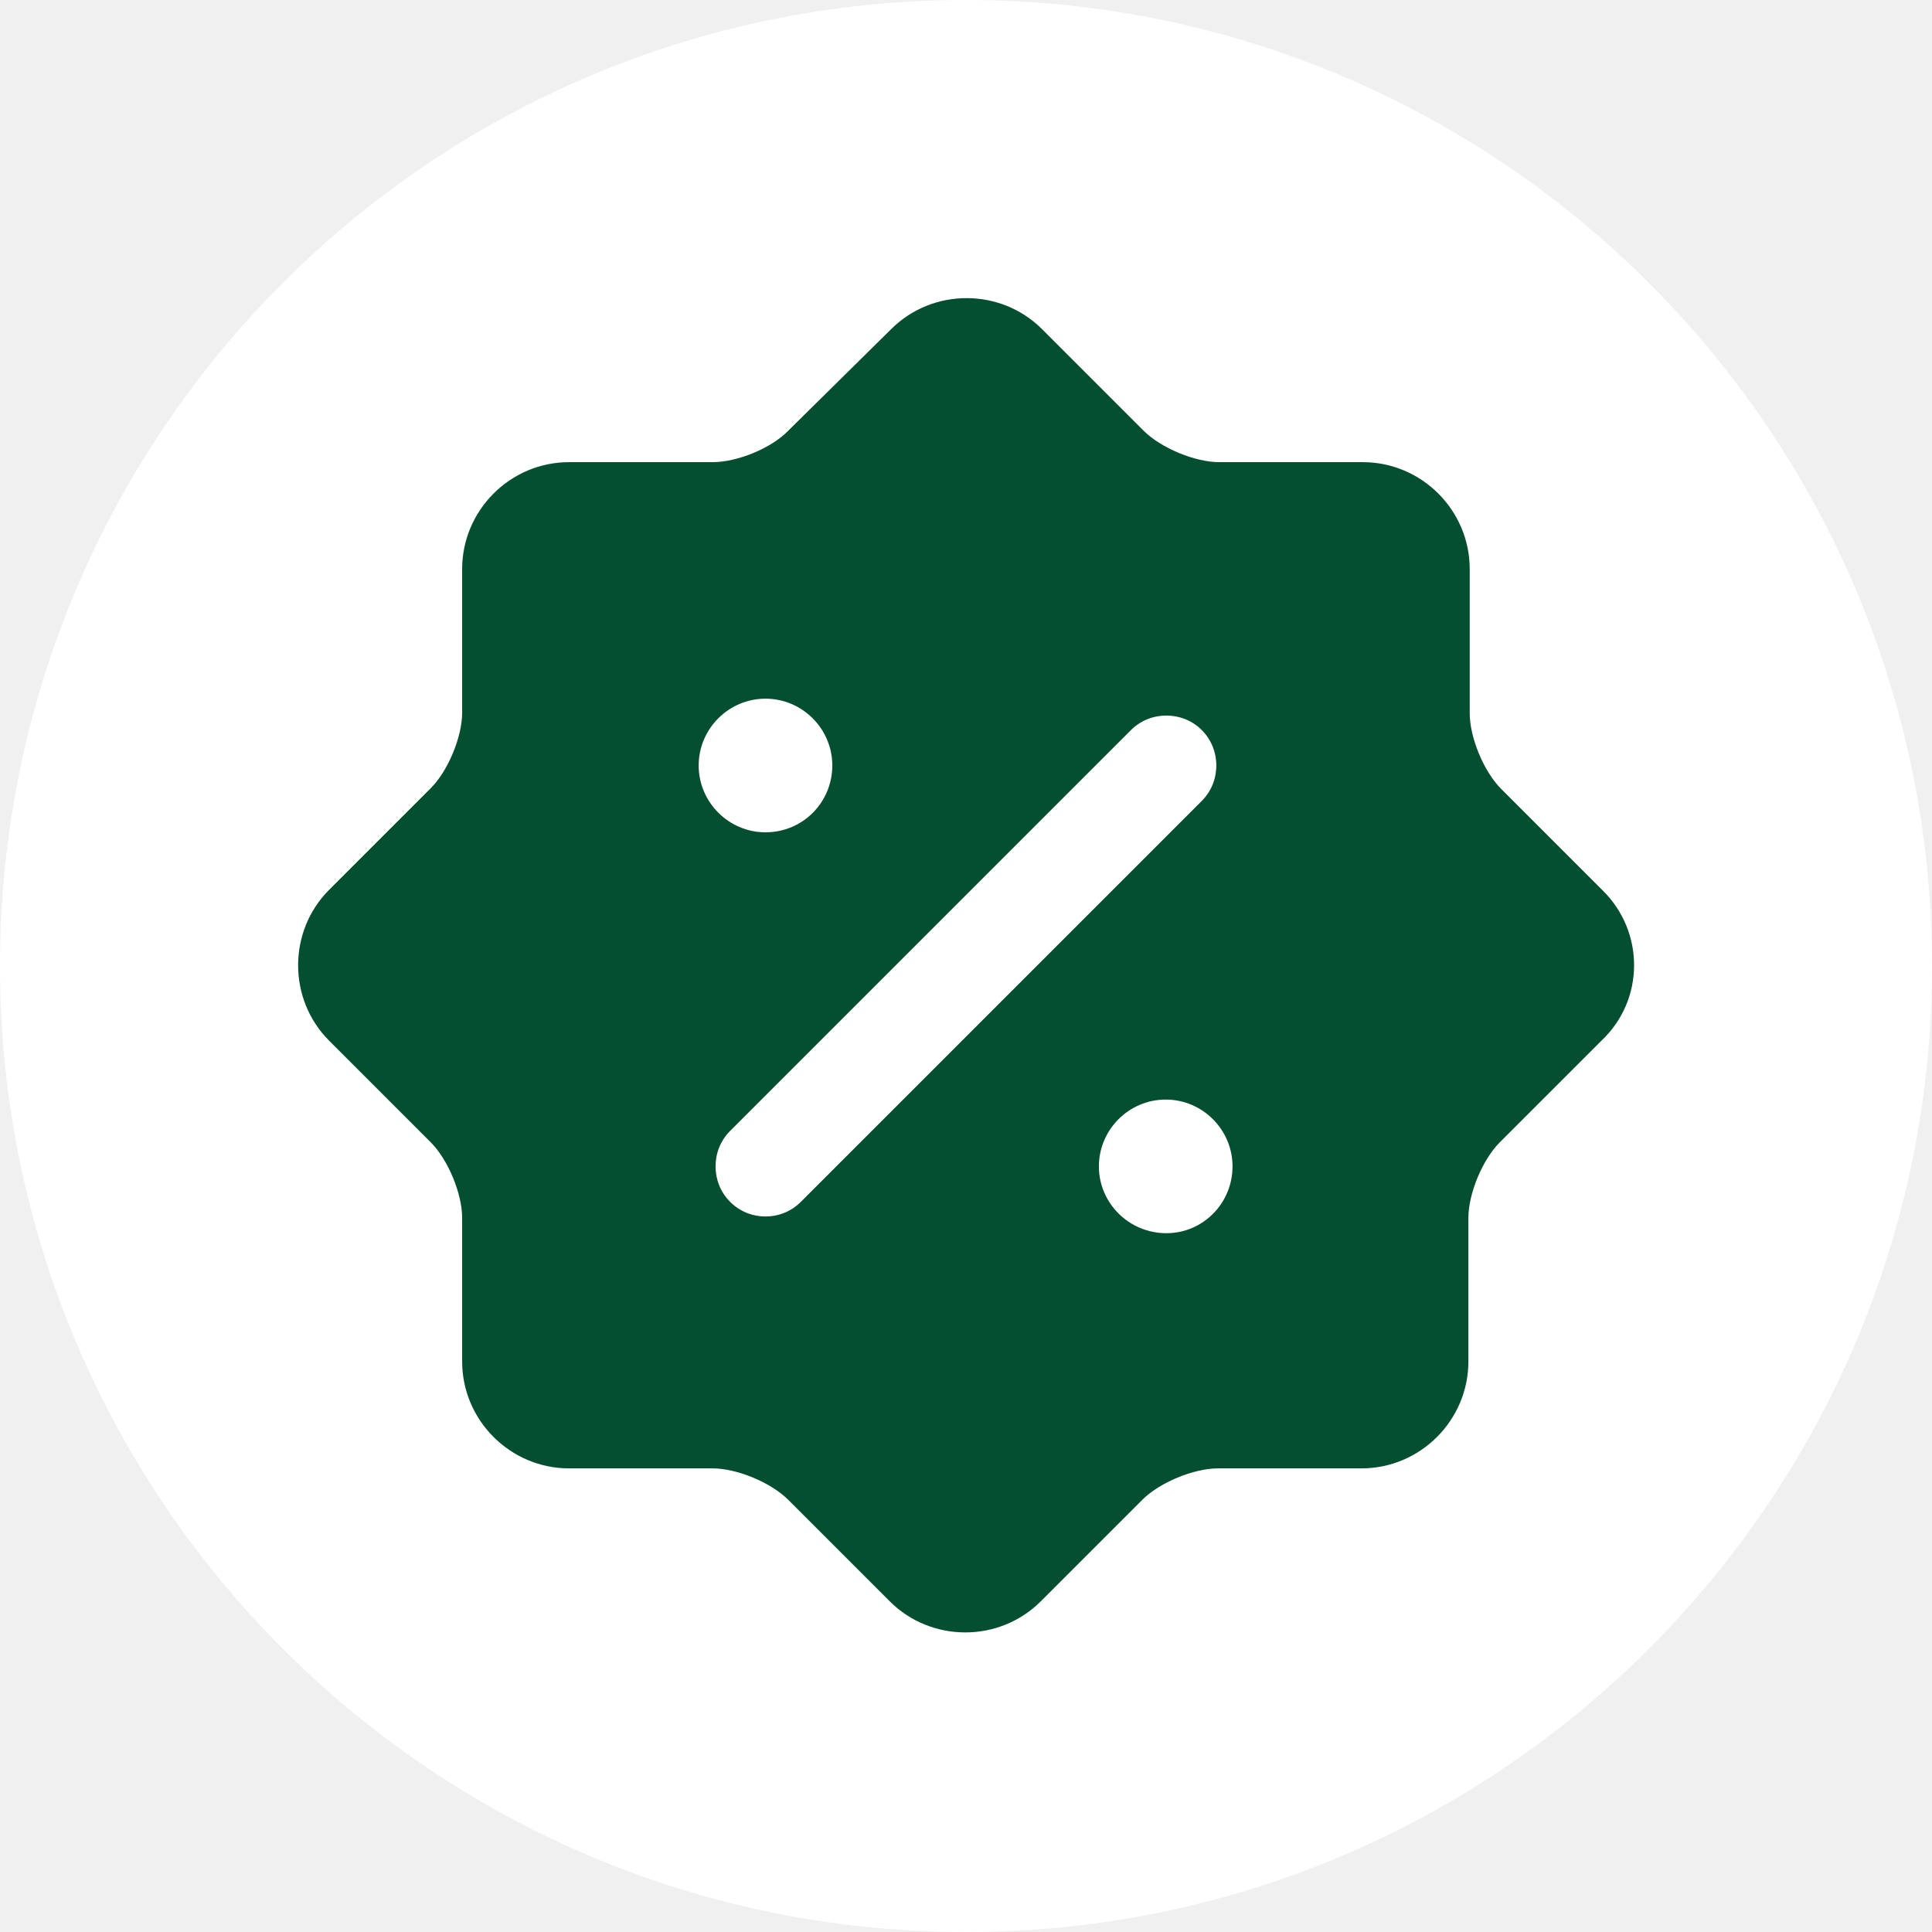
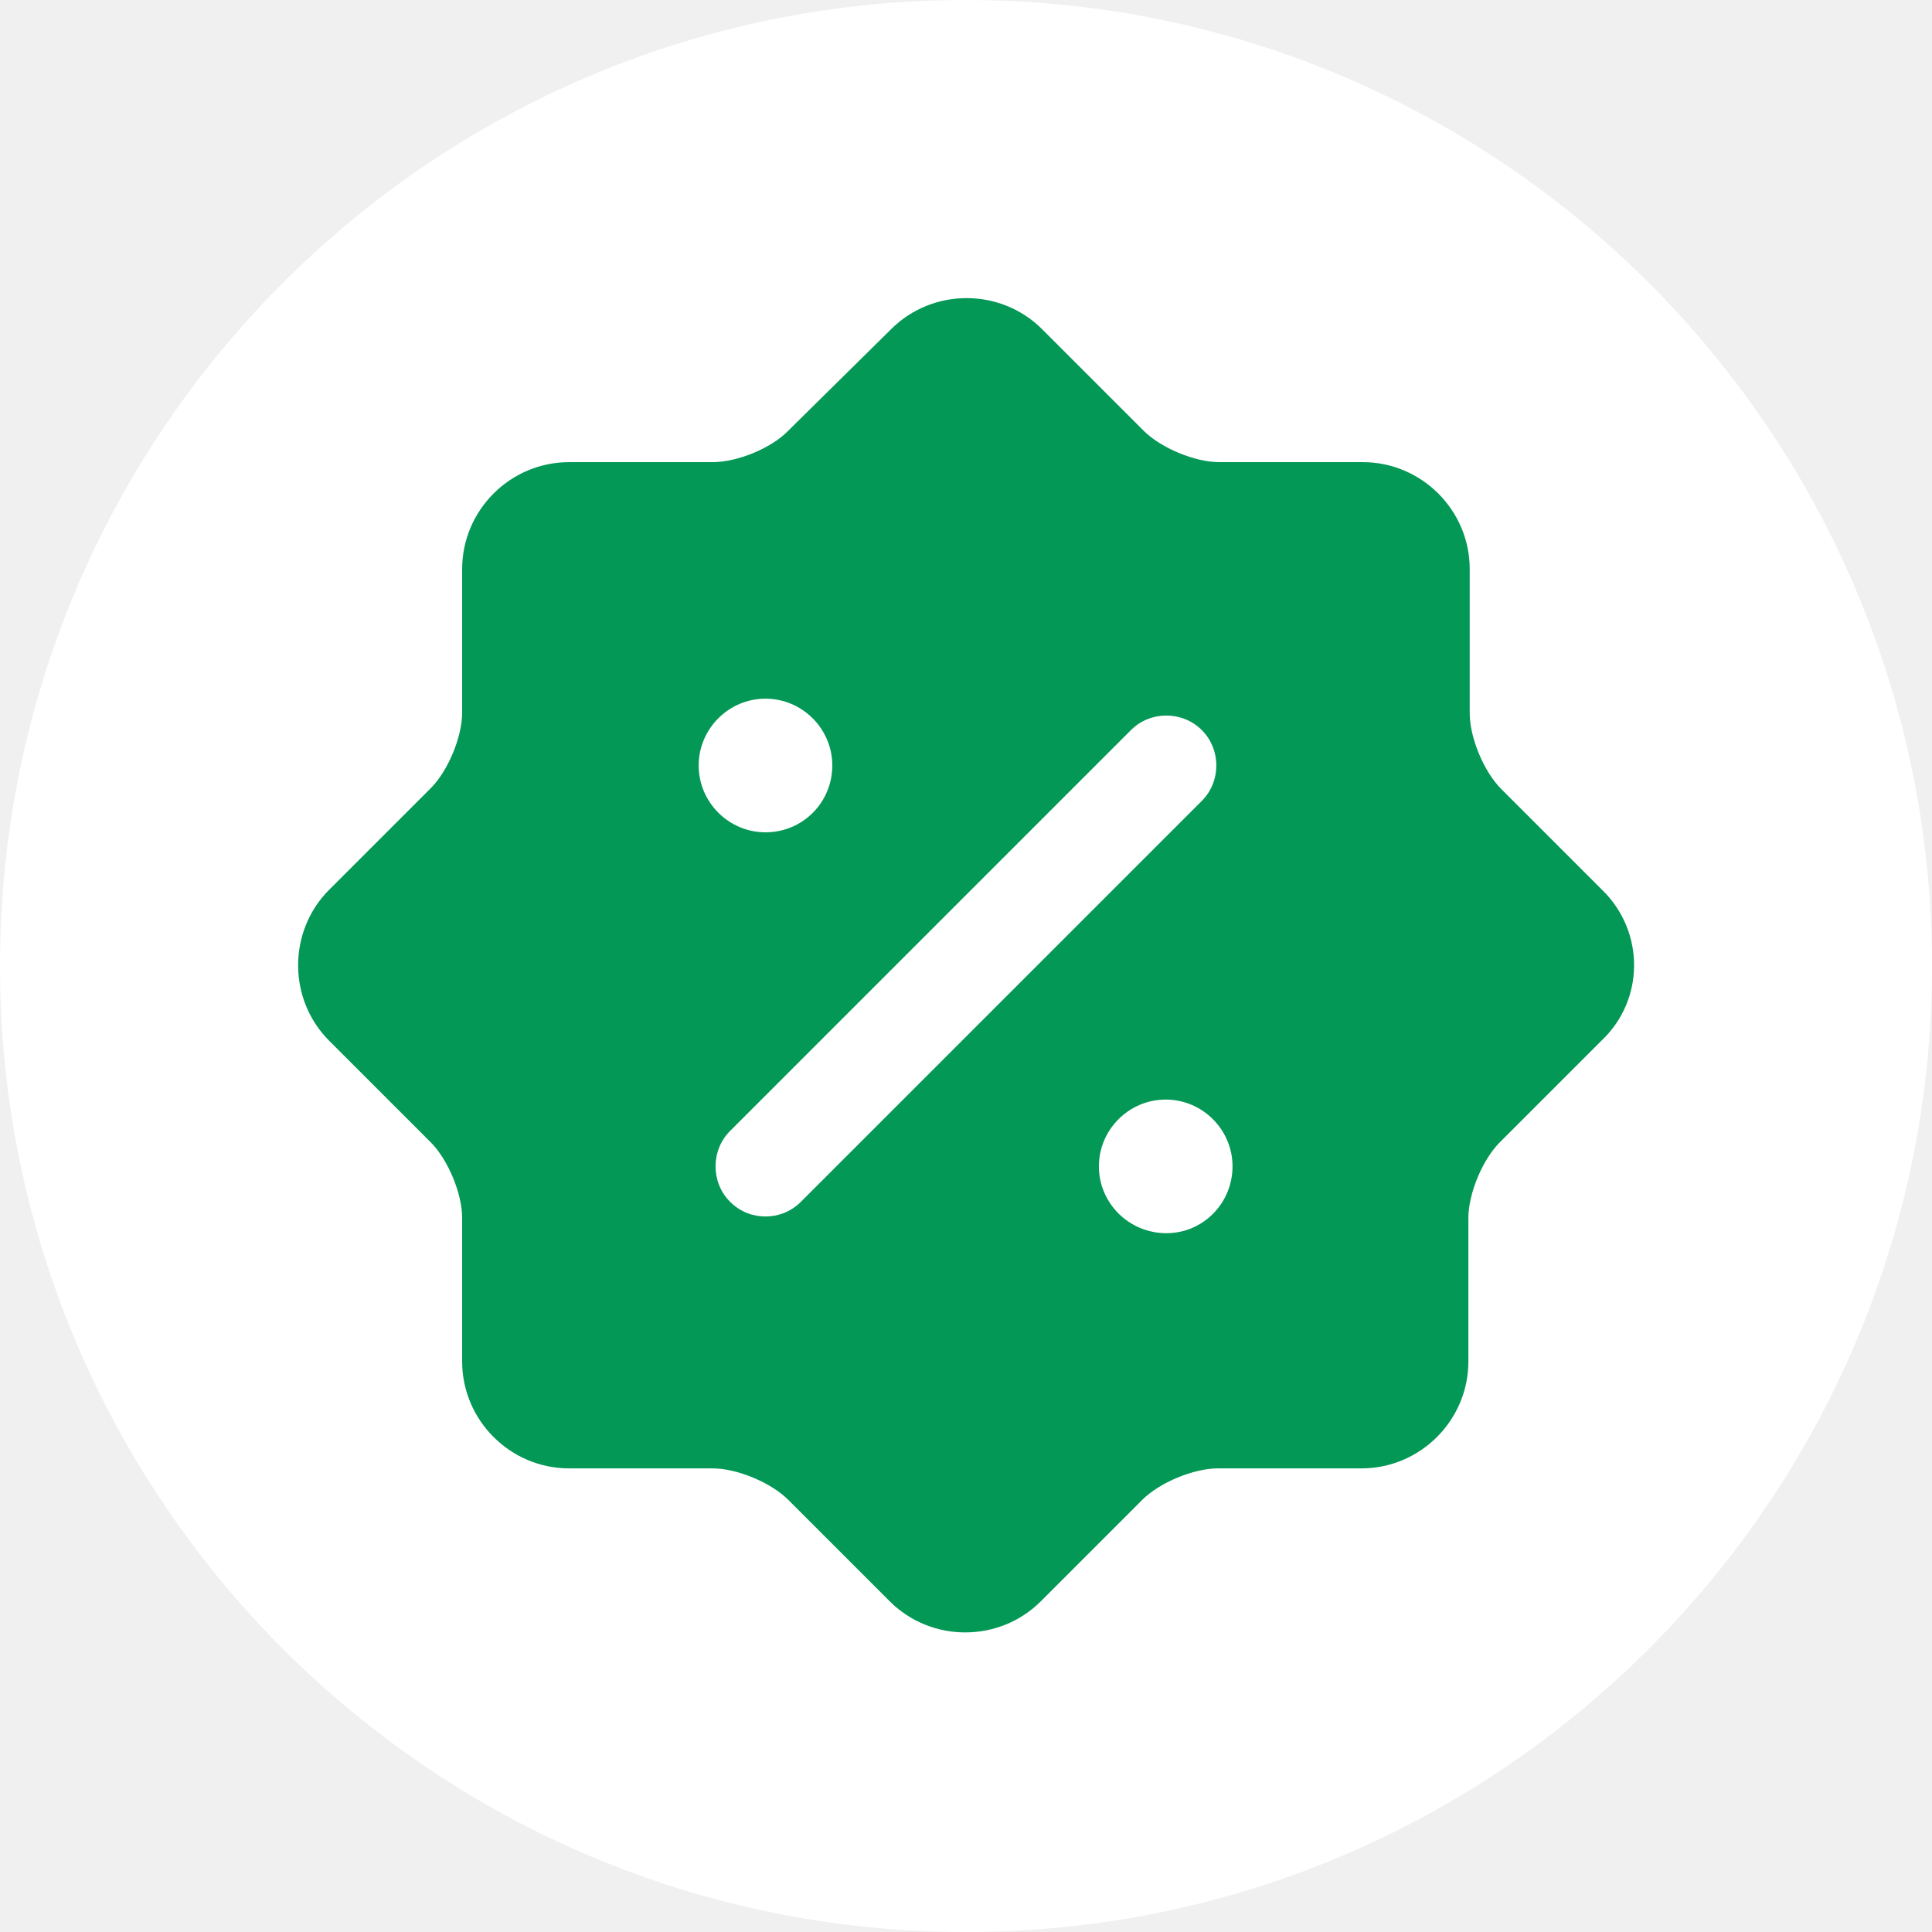
<svg xmlns="http://www.w3.org/2000/svg" width="24" height="24" viewBox="0 0 24 24" fill="none">
  <path d="M24 12C24 5.37 18.62 0 12 0C5.37 0 0 5.37 0 12C0 18.62 5.37 24 12 24C18.62 24 24 18.62 24 12Z" fill="#FFFFFF" />
  <g transform="translate(2.04 2.04) scale(0.83)">
-     <path fill-rule="evenodd" clip-rule="evenodd" d="M21.529 10.869L20.009 9.349C19.749 9.089 19.539 8.579 19.539 8.219V6.059C19.539 5.179 18.819 4.459 17.939 4.459H15.789C15.429 4.459 14.919 4.249 14.659 3.989L13.139 2.469C12.519 1.849 11.499 1.849 10.879 2.469L9.339 3.989C9.089 4.249 8.579 4.459 8.209 4.459H6.059C5.179 4.459 4.459 5.179 4.459 6.059V8.209C4.459 8.569 4.249 9.079 3.989 9.339L2.469 10.859C1.849 11.479 1.849 12.499 2.469 13.119L3.989 14.639C4.249 14.899 4.459 15.409 4.459 15.769V17.919C4.459 18.799 5.179 19.519 6.059 19.519H8.209C8.569 19.519 9.079 19.729 9.339 19.989L10.859 21.509C11.479 22.129 12.499 22.129 13.119 21.509L14.639 19.989C14.899 19.729 15.409 19.519 15.769 19.519H17.919C18.799 19.519 19.519 18.799 19.519 17.919V15.769C19.519 15.409 19.729 14.899 19.989 14.639L21.509 13.119C22.159 12.509 22.159 11.489 21.529 10.869ZM7.999 8.999C7.999 8.449 8.449 7.999 8.999 7.999C9.549 7.999 9.999 8.449 9.999 8.999C9.999 9.549 9.559 9.999 8.999 9.999C8.449 9.999 7.999 9.549 7.999 8.999ZM9.529 15.529C9.379 15.679 9.189 15.749 8.999 15.749C8.809 15.749 8.619 15.679 8.469 15.529C8.179 15.239 8.179 14.759 8.469 14.469L14.469 8.469C14.759 8.179 15.239 8.179 15.529 8.469C15.819 8.759 15.819 9.239 15.529 9.529L9.529 15.529ZM14.999 15.999C14.439 15.999 13.989 15.549 13.989 14.999C13.989 14.449 14.439 13.999 14.989 13.999C15.539 13.999 15.989 14.449 15.989 14.999C15.989 15.549 15.549 15.999 14.999 15.999Z" fill="#054F31" />
+     <path fill-rule="evenodd" clip-rule="evenodd" d="M21.529 10.869L20.009 9.349C19.749 9.089 19.539 8.579 19.539 8.219V6.059C19.539 5.179 18.819 4.459 17.939 4.459H15.789C15.429 4.459 14.919 4.249 14.659 3.989L13.139 2.469C12.519 1.849 11.499 1.849 10.879 2.469L9.339 3.989C9.089 4.249 8.579 4.459 8.209 4.459H6.059C5.179 4.459 4.459 5.179 4.459 6.059V8.209C4.459 8.569 4.249 9.079 3.989 9.339L2.469 10.859C1.849 11.479 1.849 12.499 2.469 13.119L3.989 14.639C4.249 14.899 4.459 15.409 4.459 15.769V17.919C4.459 18.799 5.179 19.519 6.059 19.519H8.209C8.569 19.519 9.079 19.729 9.339 19.989L10.859 21.509C11.479 22.129 12.499 22.129 13.119 21.509L14.639 19.989C14.899 19.729 15.409 19.519 15.769 19.519H17.919C18.799 19.519 19.519 18.799 19.519 17.919V15.769C19.519 15.409 19.729 14.899 19.989 14.639L21.509 13.119C22.159 12.509 22.159 11.489 21.529 10.869ZM7.999 8.999C7.999 8.449 8.449 7.999 8.999 7.999C9.549 7.999 9.999 8.449 9.999 8.999C9.999 9.549 9.559 9.999 8.999 9.999C8.449 9.999 7.999 9.549 7.999 8.999ZM9.529 15.529C9.379 15.679 9.189 15.749 8.999 15.749C8.809 15.749 8.619 15.679 8.469 15.529C8.179 15.239 8.179 14.759 8.469 14.469L14.469 8.469C14.759 8.179 15.239 8.179 15.529 8.469C15.819 8.759 15.819 9.239 15.529 9.529L9.529 15.529ZM14.999 15.999C14.439 15.999 13.989 15.549 13.989 14.999C13.989 14.449 14.439 13.999 14.989 13.999C15.539 13.999 15.989 14.449 15.989 14.999C15.989 15.549 15.549 15.999 14.999 15.999Z" fill="#039855" />
  </g>
</svg>
